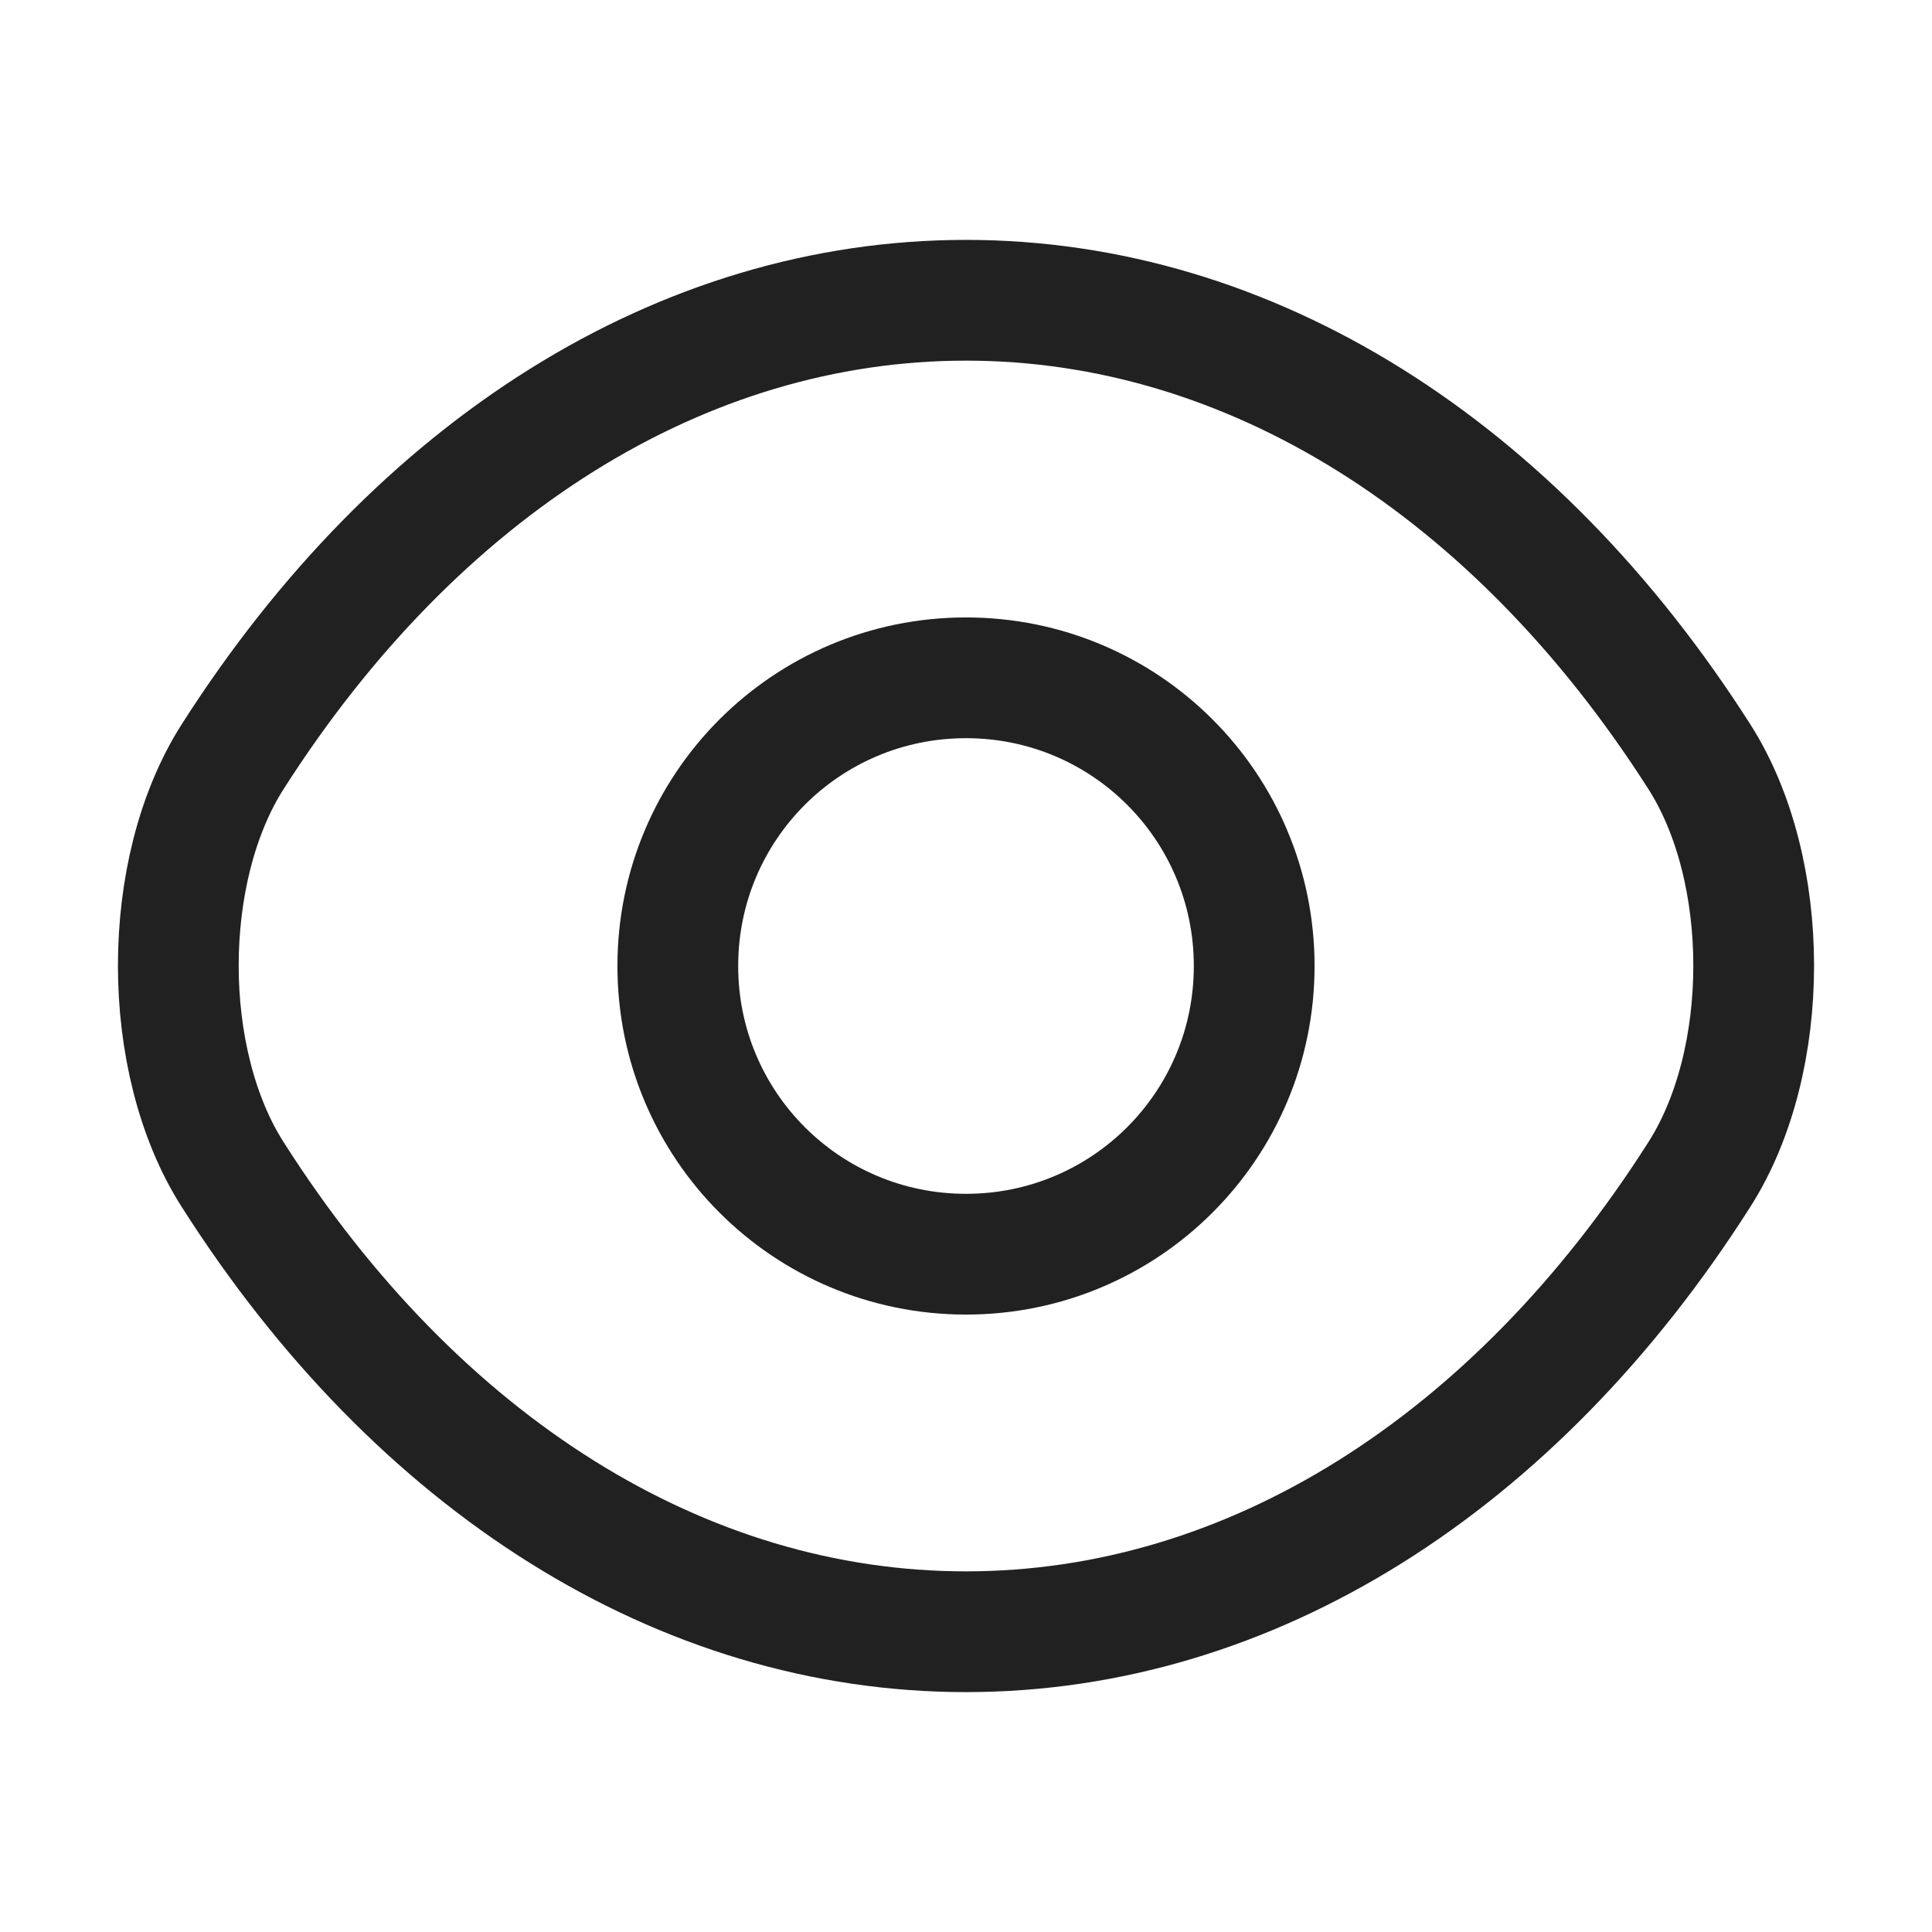
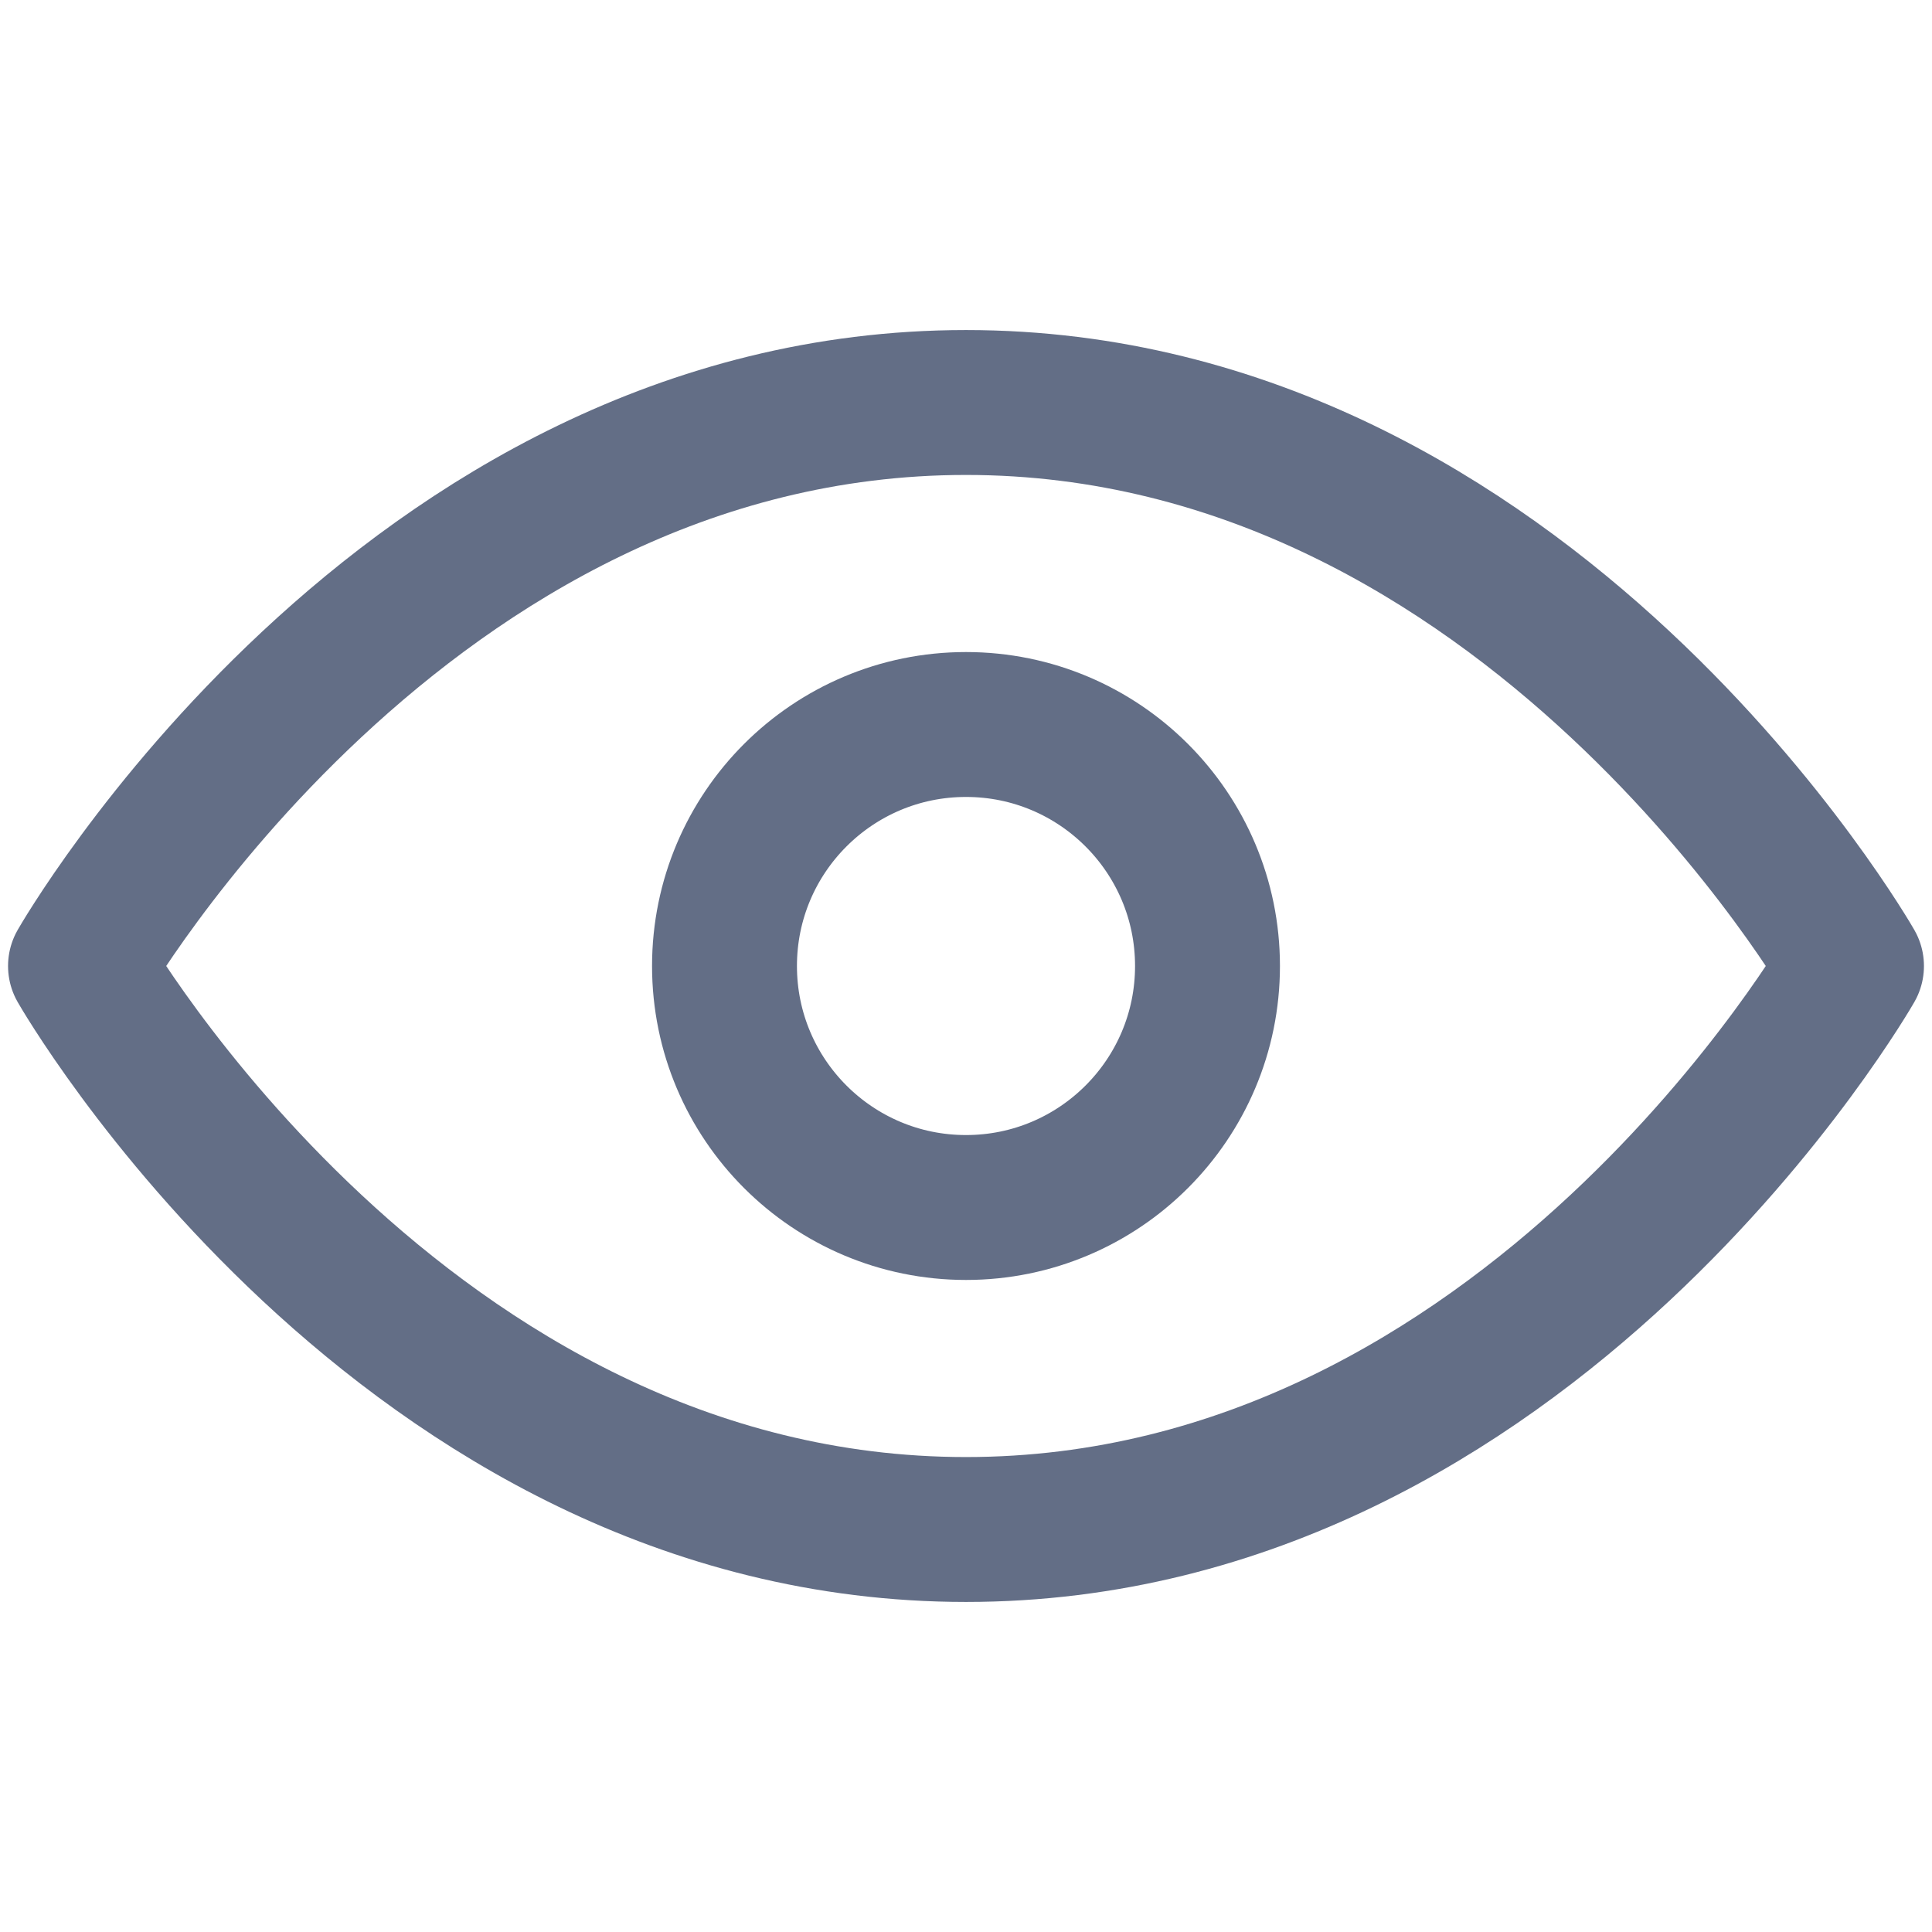
- <svg xmlns="http://www.w3.org/2000/svg" width="24" height="24" viewBox="0 0 24 24" fill="none">
-   <path d="M15.58 12c0 1.98-1.6 3.58-3.58 3.58S8.42 13.98 8.42 12s1.6-3.58 3.58-3.58 3.58 1.6 3.58 3.58Z" stroke="#212121" stroke-width="1.5" stroke-linecap="round" stroke-linejoin="round" />
-   <path d="M12 20.27c3.53 0 6.82-2.08 9.11-5.68.9-1.41.9-3.78 0-5.19C18.82 5.81 15.53 3.73 12 3.73S5.18 5.81 2.89 9.4c-.9 1.41-.9 3.78 0 5.19 2.29 3.6 5.58 5.68 9.11 5.68Z" stroke="#212121" stroke-width="1.5" stroke-linecap="round" stroke-linejoin="round" />
+ <svg xmlns="http://www.w3.org/2000/svg" width="24" height="24" viewBox="0 0 24 24" fill="none" stroke="#636E86" stroke-width="1.8" stroke-linecap="round" stroke-linejoin="round">
+   <path d="M1 12s4-7 11-7 11 7 11 7-4 7-11 7S1 12 1 12z" />
+   <circle cx="12" cy="12" r="3" />
</svg>
